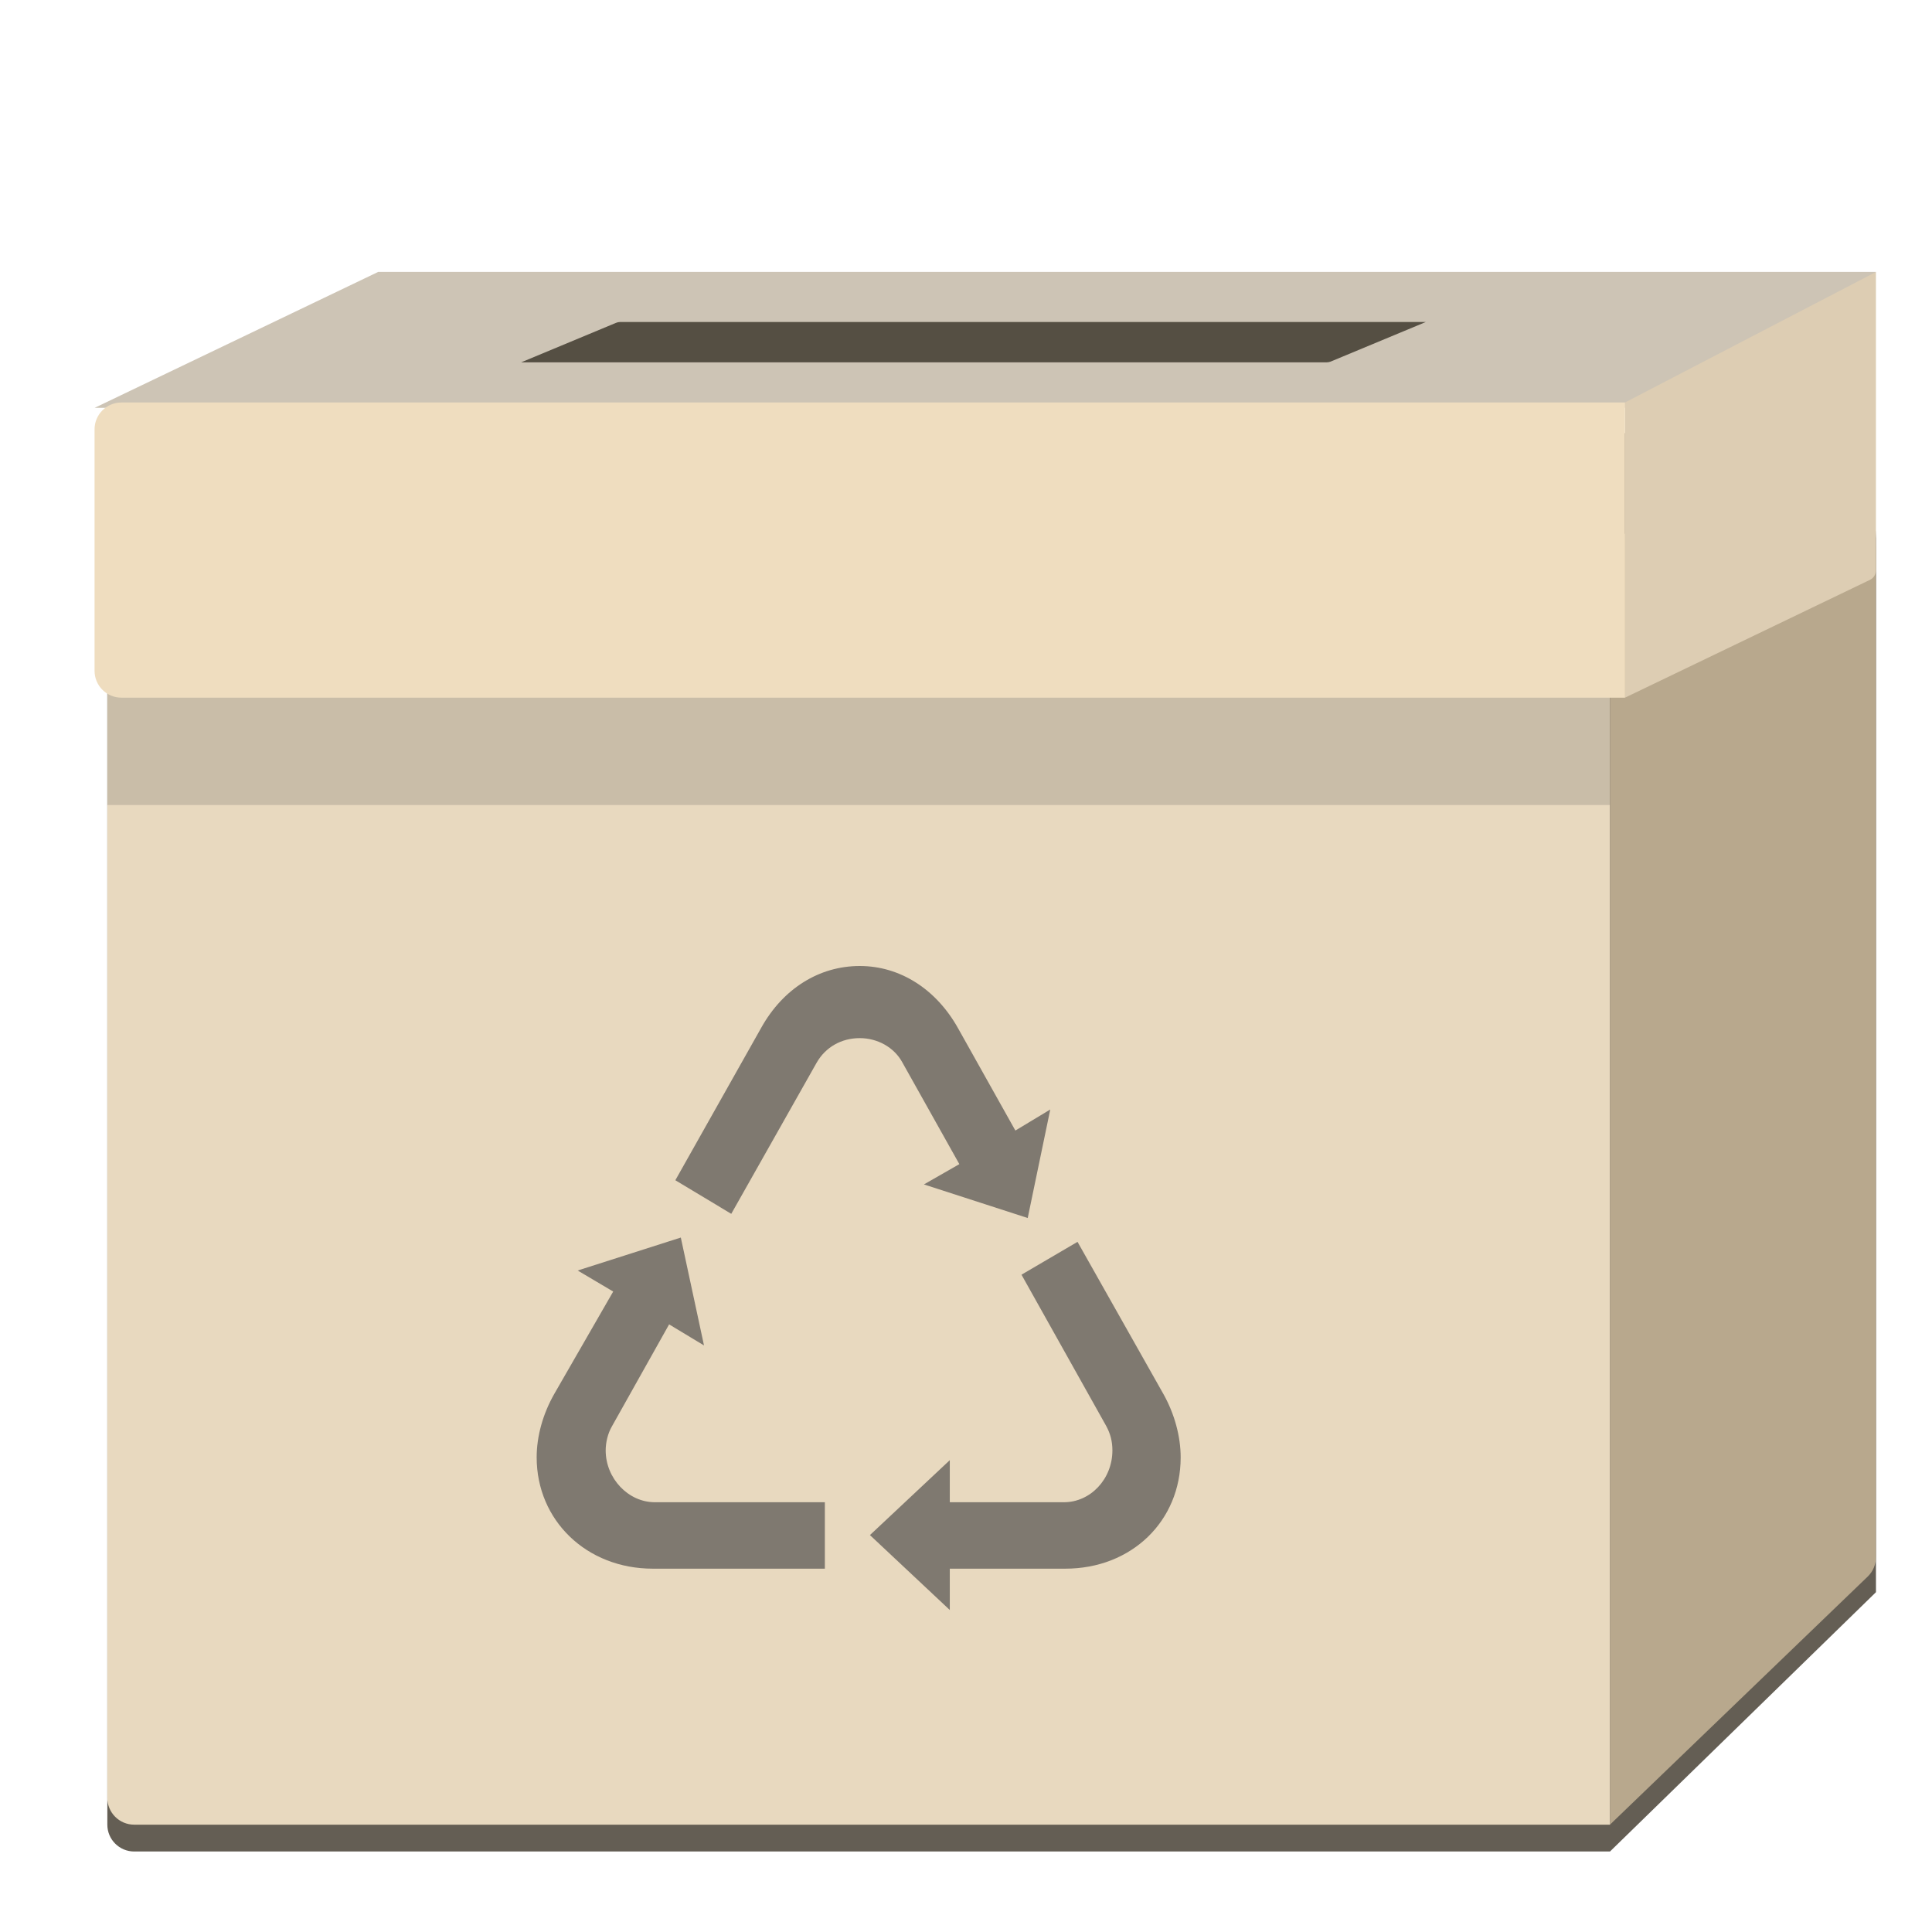
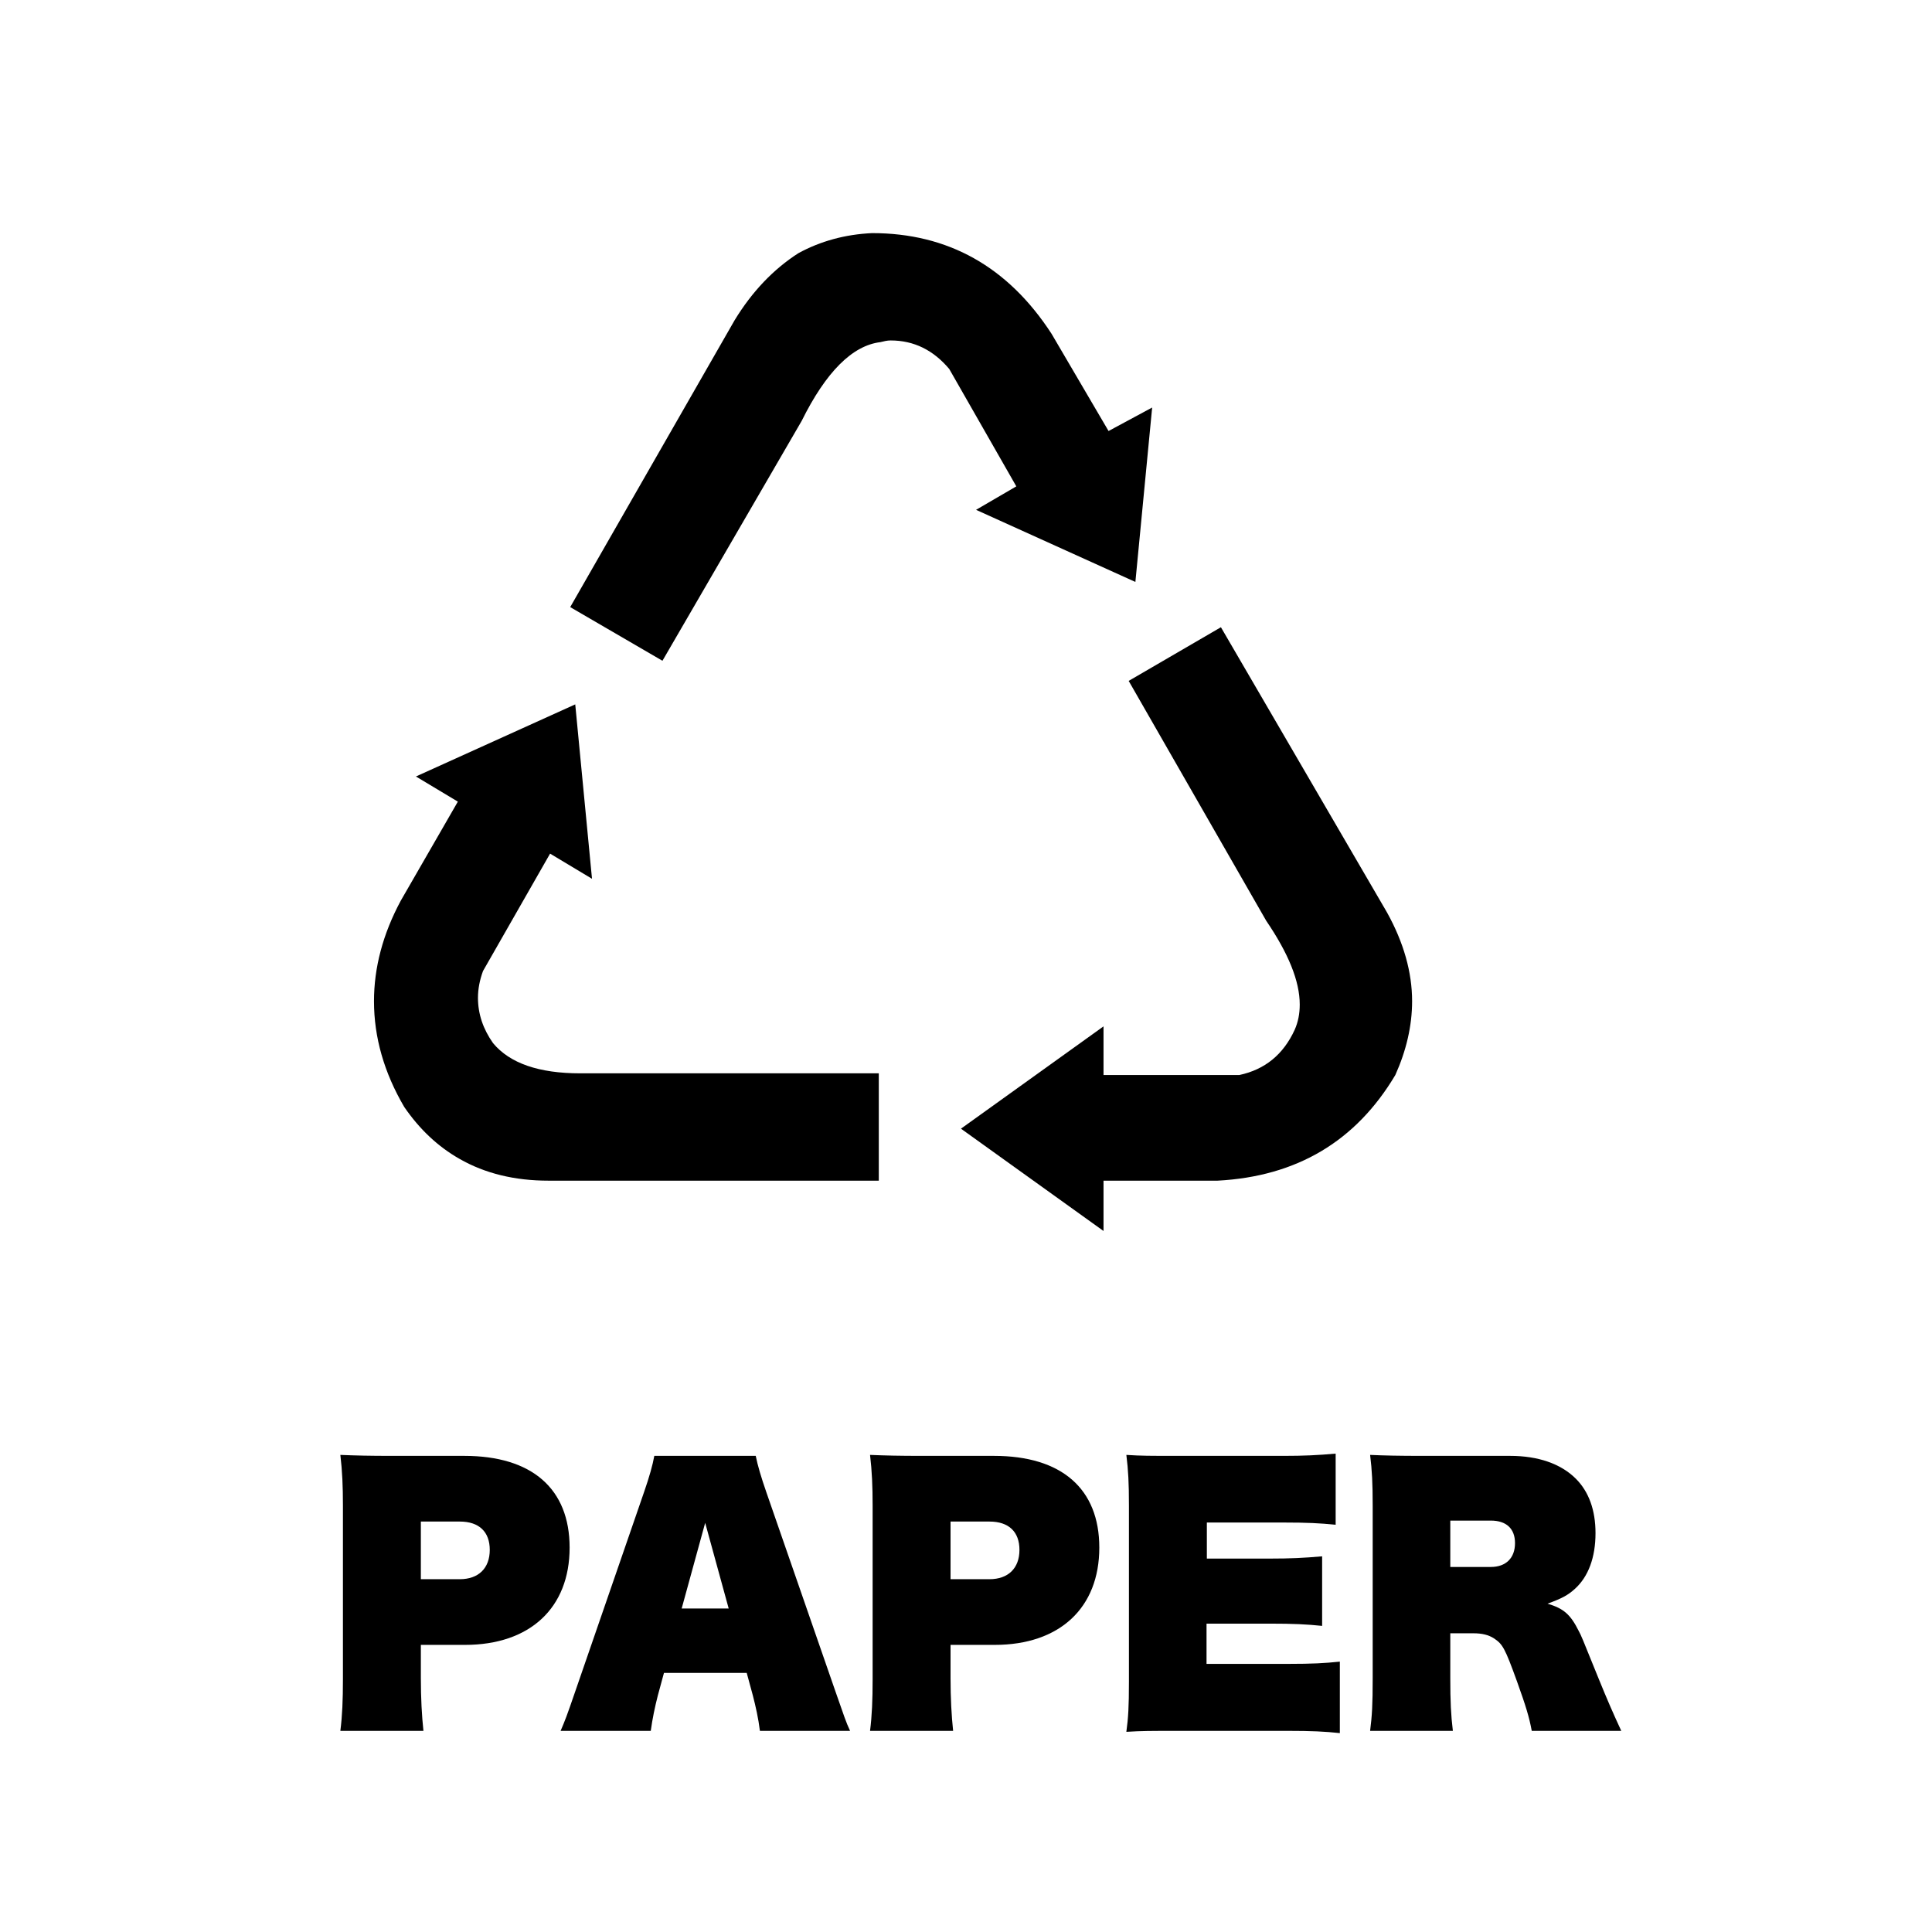
<svg xmlns="http://www.w3.org/2000/svg" width="18px" height="18px" viewBox="0 0 18 18" version="1.1">
-   <g id="bin" stroke="none" fill="none" fill-rule="evenodd">
-     <polygon id="Rectangle" fill="#CDC4B5" transform="translate(9.1799, 3.1668) scale(1, -1) translate(-9.1799, -3.1668)" points="0.882 2.534 16.432 2.534 17.478 3.8 3.523 3.8" />
-     <path d="M1.985,4.235 L16.462,4.015 C17.015,4.007 17.469,4.448 17.477,5 C17.478,5.005 17.478,5.01 17.478,5.015 L17.478,14.834 L17.478,14.834 L15,17.25 L1.25,17.25 C1.112,17.25 1,17.138 1,17 L1,5.235 C1,4.689 1.439,4.243 1.985,4.235 Z" id="Rectangle" fill="#645E54" />
-     <path d="M1.5,4 L14.5,4 C14.776,4 15,4.224 15,4.5 L15,17 L15,17 L1.25,17 C1.112,17 1,16.888 1,16.75 L1,4.5 C1,4.224 1.224,4 1.5,4 Z" id="Rectangle" fill="#E8D9BF" />
-     <path d="M15.596,4.633 L17.478,5 L17.478,5 L17.478,17 L15.077,14.689 C15.028,14.642 15,14.577 15,14.509 L15,5.124 C15,4.848 15.224,4.624 15.5,4.624 C15.532,4.624 15.564,4.627 15.596,4.633 Z" id="Rectangle" fill="#B8A88D" transform="translate(16.2388, 10.7584) scale(-1, 1) translate(-16.2388, -10.7584)" />
-     <path d="M15.14,2.534 L17.478,3.75 L17.478,6.5 L15.197,5.403 C15.162,5.387 15.14,5.352 15.14,5.313 L15.14,2.534 L15.14,2.534 Z" id="Rectangle" fill="#DDCDB3" transform="translate(16.3088, 4.5168) scale(-1, 1) translate(-16.3088, -4.5168)" />
-     <rect id="Rectangle" fill-opacity="0.29" fill="#7F7970" x="1" y="4.5" width="14" height="3" />
-     <path d="M1.131,3.75 L15.14,3.75 L15.14,3.75 L15.14,6.5 L1.131,6.5 C0.993,6.5 0.881,6.388 0.881,6.25 L0.881,4 C0.881,3.862 0.993,3.75 1.131,3.75 Z" id="Rectangle" fill="#EFDDBF" />
-     <g id="♺" stroke-width="1" transform="translate(5, 9)" fill="#28282D" fill-opacity="0.542">
-       <path d="M2.685,5.615 L2.685,4.996 L1.101,4.996 C0.853,4.996 0.643,4.774 0.643,4.513 C0.643,4.441 0.662,4.357 0.7,4.291 L1.234,3.339 L1.559,3.535 L1.343,2.53 L0.382,2.837 L0.713,3.033 L0.165,3.985 C0.057,4.174 0,4.383 0,4.578 C0,5.165 0.464,5.615 1.082,5.615 L2.685,5.615 Z M5.039,2.57 L4.517,2.876 L5.306,4.285 C5.345,4.357 5.364,4.428 5.364,4.513 C5.364,4.78 5.16,4.996 4.912,4.996 L3.849,4.996 L3.849,4.604 L3.105,5.302 L3.849,6 L3.849,5.615 L4.925,5.615 C5.542,5.615 6,5.172 6,4.578 C6,4.383 5.943,4.174 5.841,3.991 L5.039,2.57 Z M1.292,1.996 L1.813,2.309 L2.609,0.9 C2.691,0.757 2.838,0.672 3.01,0.672 C3.175,0.672 3.328,0.757 3.404,0.893 L3.938,1.846 L3.608,2.035 L4.575,2.348 L4.785,1.337 L4.46,1.533 L3.926,0.58 C3.722,0.215 3.385,0 3.01,0 C2.634,0 2.297,0.209 2.093,0.574 L1.292,1.996 Z" id="Shape" fill-rule="nonzero" />
+   <g id="bin" stroke="none" fill="none">
+     <text id="♺" font-family="HiraginoSans-W1, Hiragino Sans" font-size="13" font-weight="300" fill="currentColor">
+       <tspan x="2.5" y="11.672">♺</tspan>
+     </text>
+     <g id="PAPER" stroke-width="1" fill-rule="evenodd" transform="translate(3, 13)" fill="currentColor">
+       <path d="M0.945,3.126 C0.93,2.985 0.921,2.823 0.921,2.634 L0.921,2.325 L1.332,2.325 C1.938,2.325 2.307,1.98 2.307,1.419 C2.307,0.87 1.956,0.564 1.326,0.564 L0.651,0.564 C0.444,0.564 0.315,0.561 0.171,0.555 C0.189,0.705 0.195,0.849 0.195,1.026 L0.195,2.646 C0.195,2.838 0.189,2.985 0.171,3.126 L0.945,3.126 Z M0.921,1.713 L0.921,1.176 L1.284,1.176 C1.464,1.176 1.563,1.272 1.563,1.44 C1.563,1.611 1.458,1.713 1.284,1.713 L0.921,1.713 Z" id="Shape" fill-rule="nonzero" />
+       <path d="M3.186,2.586 L3.957,2.586 L4.014,2.796 C4.041,2.901 4.065,3.006 4.08,3.126 L4.92,3.126 C4.881,3.042 4.869,3.003 4.782,2.754 L4.14,0.903 C4.092,0.765 4.059,0.654 4.041,0.564 L3.096,0.564 C3.081,0.648 3.051,0.756 3,0.903 L2.361,2.754 C2.283,2.982 2.262,3.036 2.223,3.126 L3.063,3.126 C3.078,3.015 3.102,2.901 3.129,2.796 L3.186,2.586 Z M3.789,1.986 L3.351,1.986 L3.57,1.188 L3.789,1.986 Z" id="Shape" fill-rule="nonzero" />
+       <path d="M5.88,3.126 C5.865,2.985 5.856,2.823 5.856,2.634 L5.856,2.325 L6.267,2.325 C6.873,2.325 7.242,1.98 7.242,1.419 C7.242,0.87 6.891,0.564 6.261,0.564 L5.586,0.564 C5.379,0.564 5.25,0.561 5.106,0.555 C5.124,0.705 5.13,0.849 5.13,1.026 L5.13,2.646 C5.13,2.838 5.124,2.985 5.106,3.126 L5.88,3.126 Z M5.856,1.713 L5.856,1.176 L6.219,1.176 C6.399,1.176 6.498,1.272 6.498,1.44 C6.498,1.611 6.393,1.713 6.219,1.713 L5.856,1.713 Z" id="Shape" fill-rule="nonzero" />
+       <path d="M8.241,2.502 L8.241,2.127 L8.829,2.127 C9.051,2.127 9.174,2.133 9.318,2.148 L9.318,1.5 C9.147,1.515 9.021,1.521 8.829,1.521 L8.244,1.521 L8.244,1.185 L8.961,1.185 C9.177,1.185 9.3,1.191 9.444,1.206 L9.444,0.543 C9.276,0.558 9.147,0.564 8.961,0.564 L7.971,0.564 C7.71,0.564 7.635,0.564 7.494,0.555 C7.512,0.699 7.518,0.816 7.518,1.026 L7.518,2.67 C7.518,2.898 7.512,3.006 7.494,3.135 C7.638,3.126 7.716,3.126 7.974,3.126 L9,3.126 C9.222,3.126 9.345,3.132 9.483,3.147 L9.483,2.481 C9.339,2.496 9.225,2.502 9.006,2.502 L8.241,2.502 Z" id="Path" fill-rule="nonzero" />
+       <path d="M10.251,0.564 C10.032,0.564 9.897,0.561 9.765,0.555 C9.783,0.699 9.789,0.822 9.789,1.029 L9.789,2.637 C9.789,2.883 9.783,2.985 9.765,3.126 L10.536,3.126 C10.518,2.979 10.512,2.853 10.512,2.634 L10.512,2.217 L10.728,2.217 C10.809,2.217 10.869,2.232 10.92,2.265 C11.001,2.319 11.022,2.358 11.133,2.664 C11.217,2.898 11.247,2.997 11.271,3.126 L12.105,3.126 C12.027,2.958 11.97,2.826 11.898,2.649 C11.733,2.241 11.733,2.241 11.709,2.196 C11.631,2.04 11.568,1.986 11.418,1.941 C11.55,1.893 11.607,1.863 11.673,1.803 C11.799,1.689 11.865,1.509 11.865,1.284 C11.865,1.068 11.802,0.897 11.682,0.777 C11.541,0.636 11.328,0.564 11.07,0.564 L10.251,0.564 Z M10.512,1.599 L10.512,1.167 L10.89,1.167 C11.034,1.167 11.115,1.242 11.115,1.377 C11.115,1.515 11.031,1.599 10.89,1.599 L10.512,1.599 Z" id="Shape" fill-rule="nonzero" />
    </g>
-     <path d="M5.777,3 L13.284,3 L13.284,3 L12.397,3.369 C12.384,3.374 12.371,3.376 12.358,3.376 L4.855,3.376 L4.855,3.376 L5.739,3.008 C5.751,3.003 5.764,3 5.777,3 Z" id="Rectangle-2" fill="#554F43" />
  </g>
</svg>
